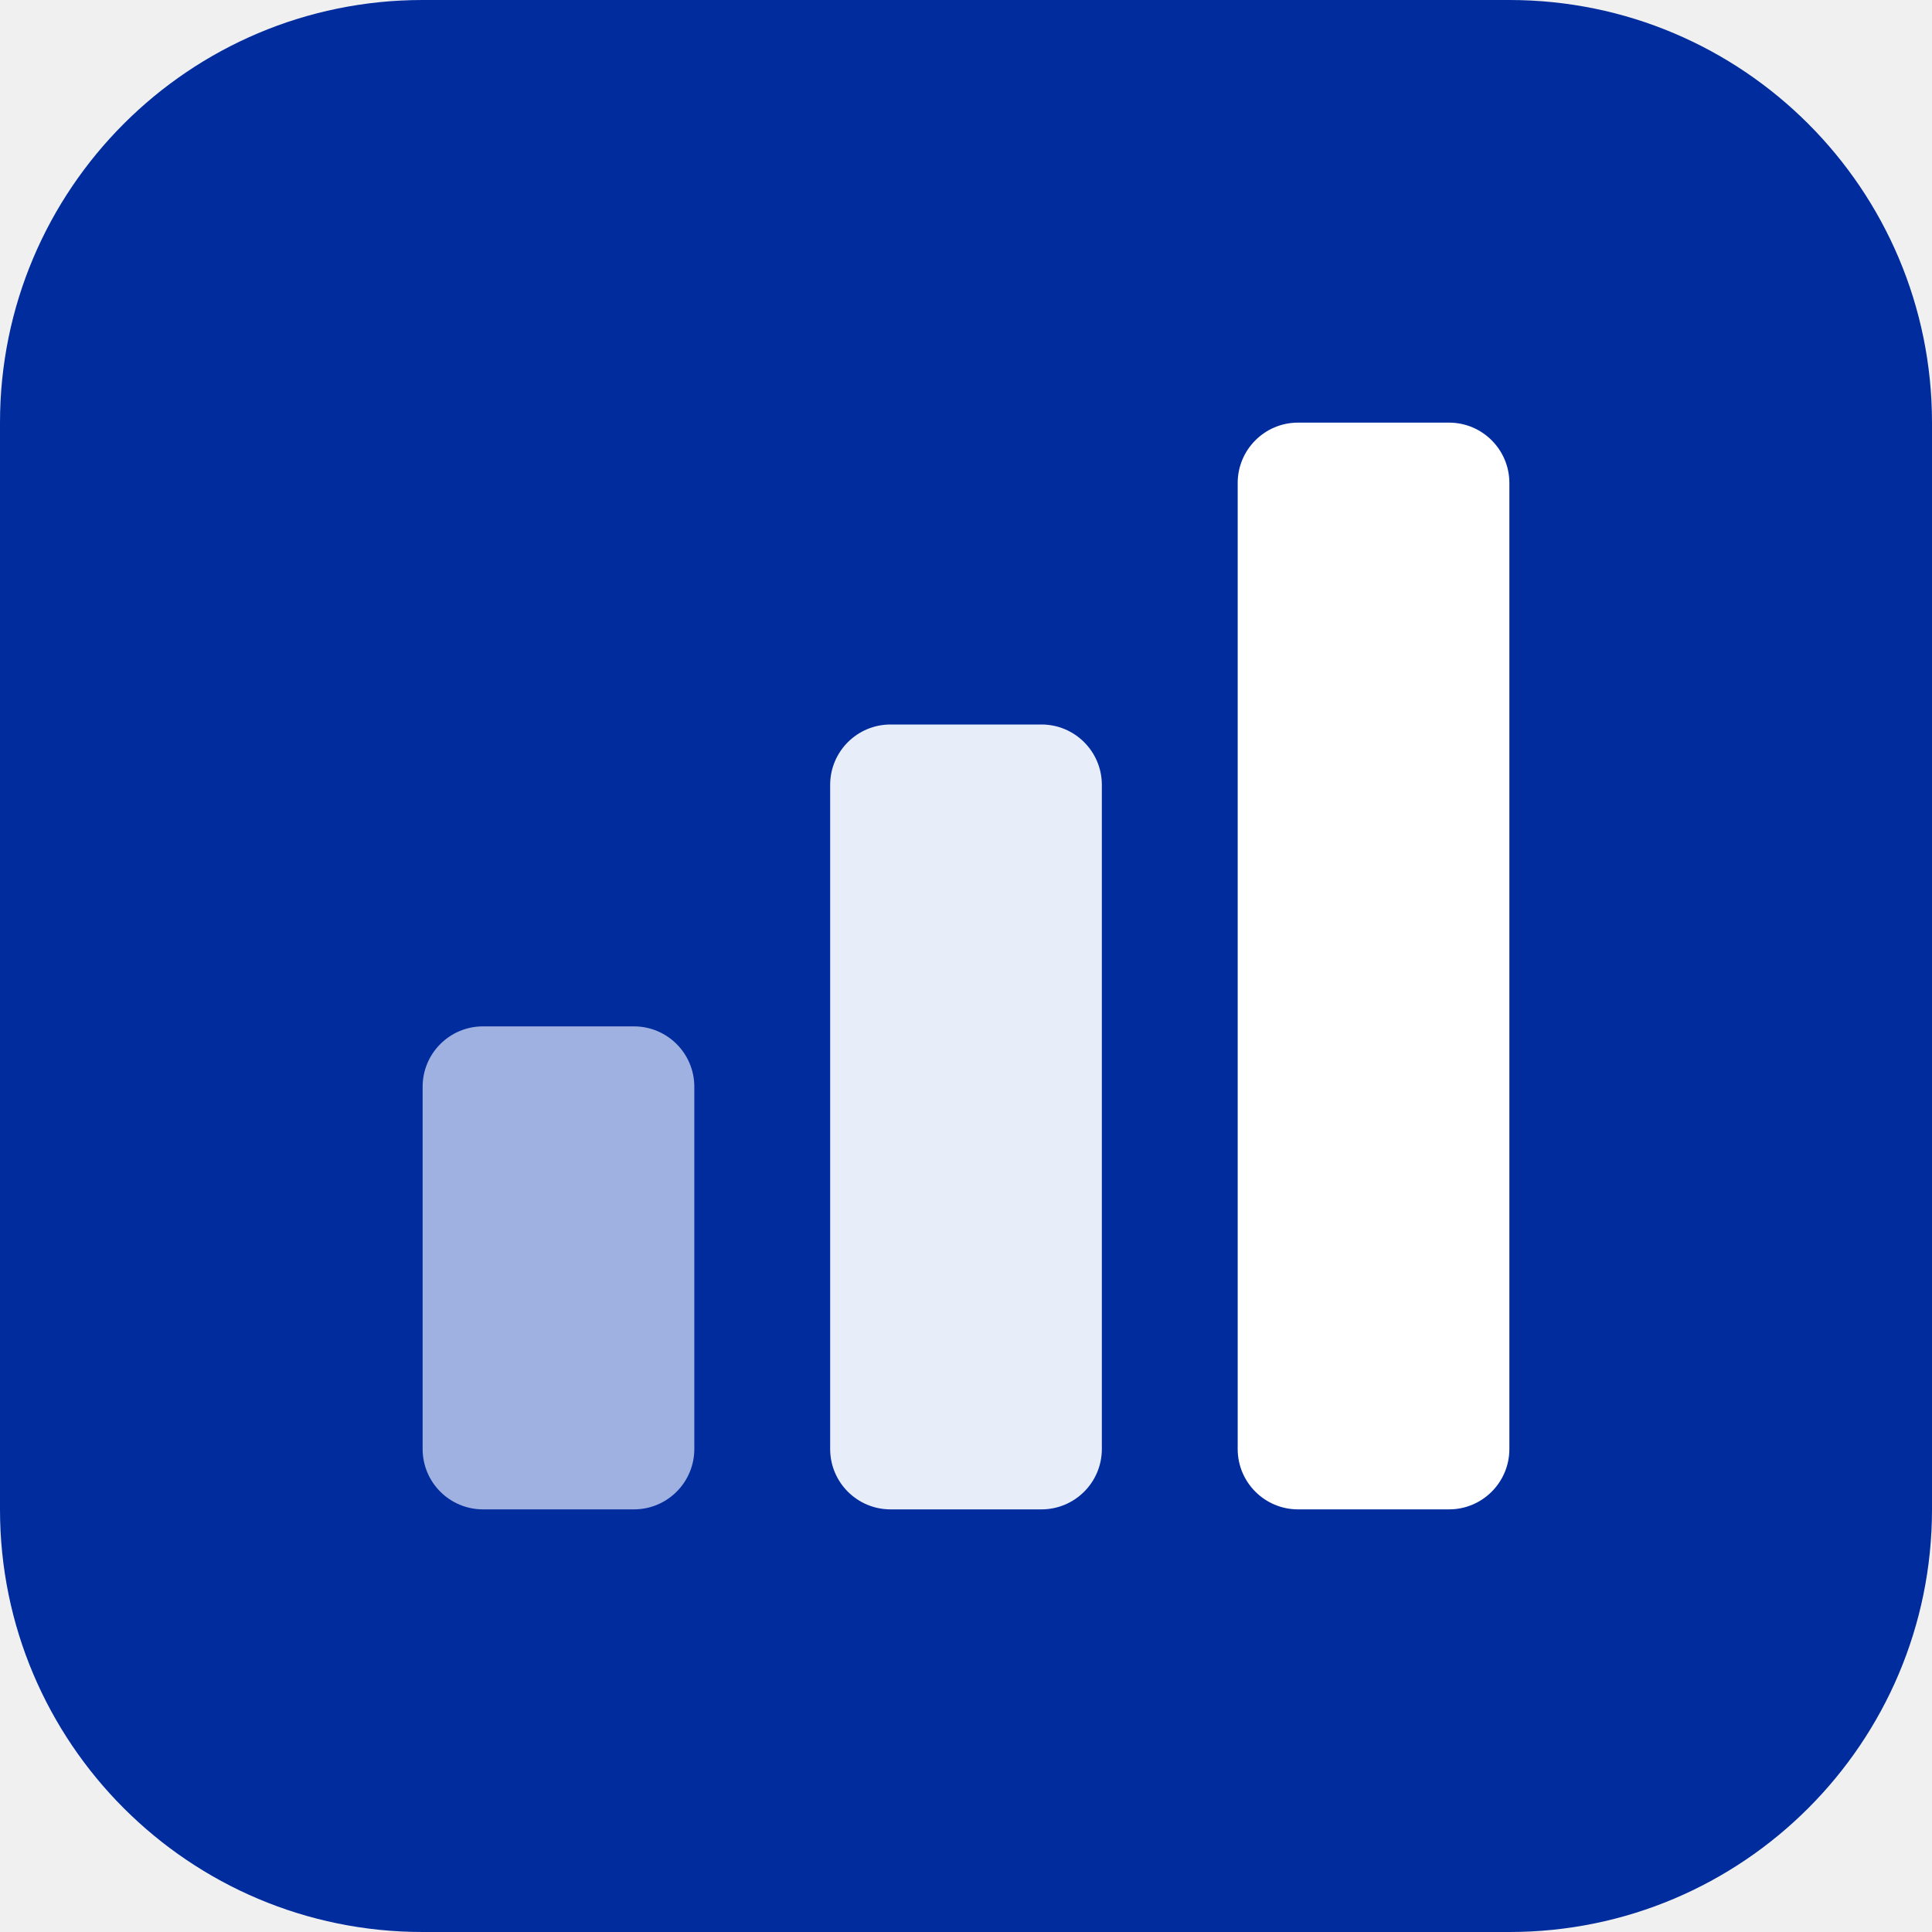
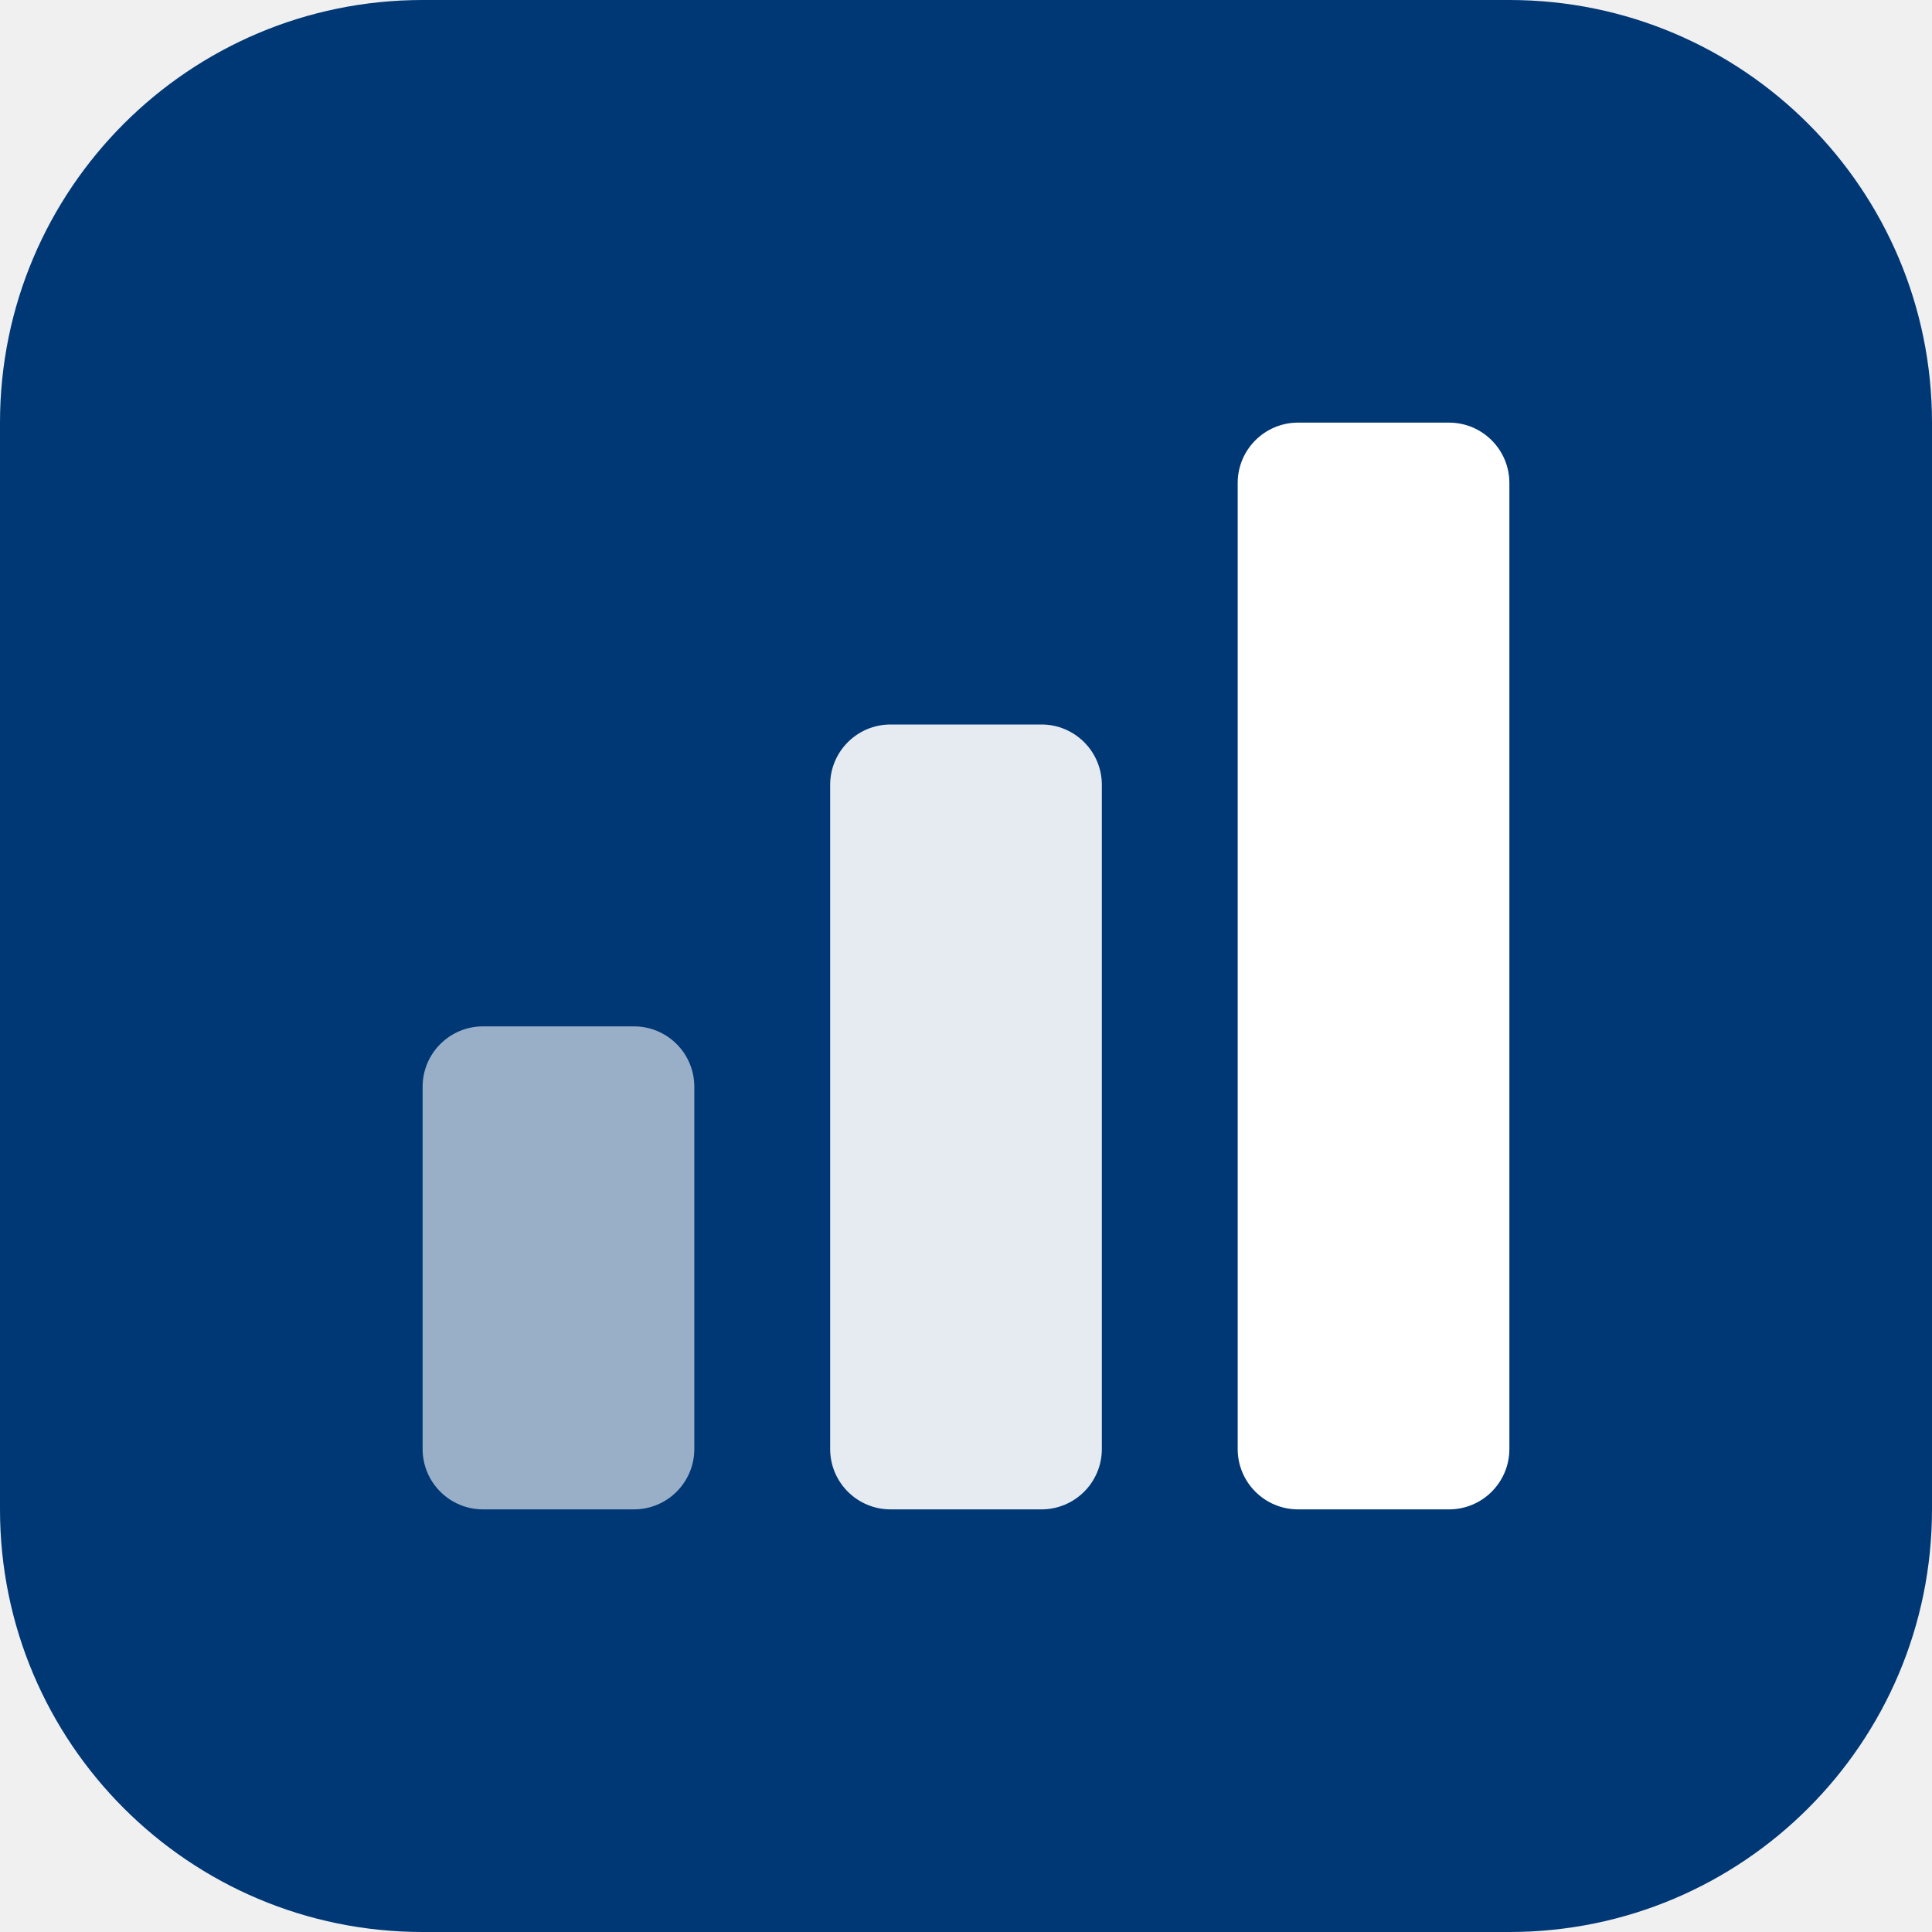
<svg xmlns="http://www.w3.org/2000/svg" viewBox="0 0 64 64">
-   <rect width="64" height="64" rx="14" fill="#002c9e" />
-   <rect x="14" y="34" width="9" height="16" rx="2" fill="#9fb1e0" />
-   <rect x="27.5" y="24" width="9" height="26" rx="2" fill="#e8edfa" />
+   <rect width="64" height="64" rx="14" fill="#003876" />
+   <rect x="14" y="34" width="9" height="16" rx="2" fill="#99afc8" />
+   <rect x="27.5" y="24" width="9" height="26" rx="2" fill="#e6ebf1" />
  <rect x="41" y="14" width="9" height="36" rx="2" fill="#ffffff" />
</svg>
